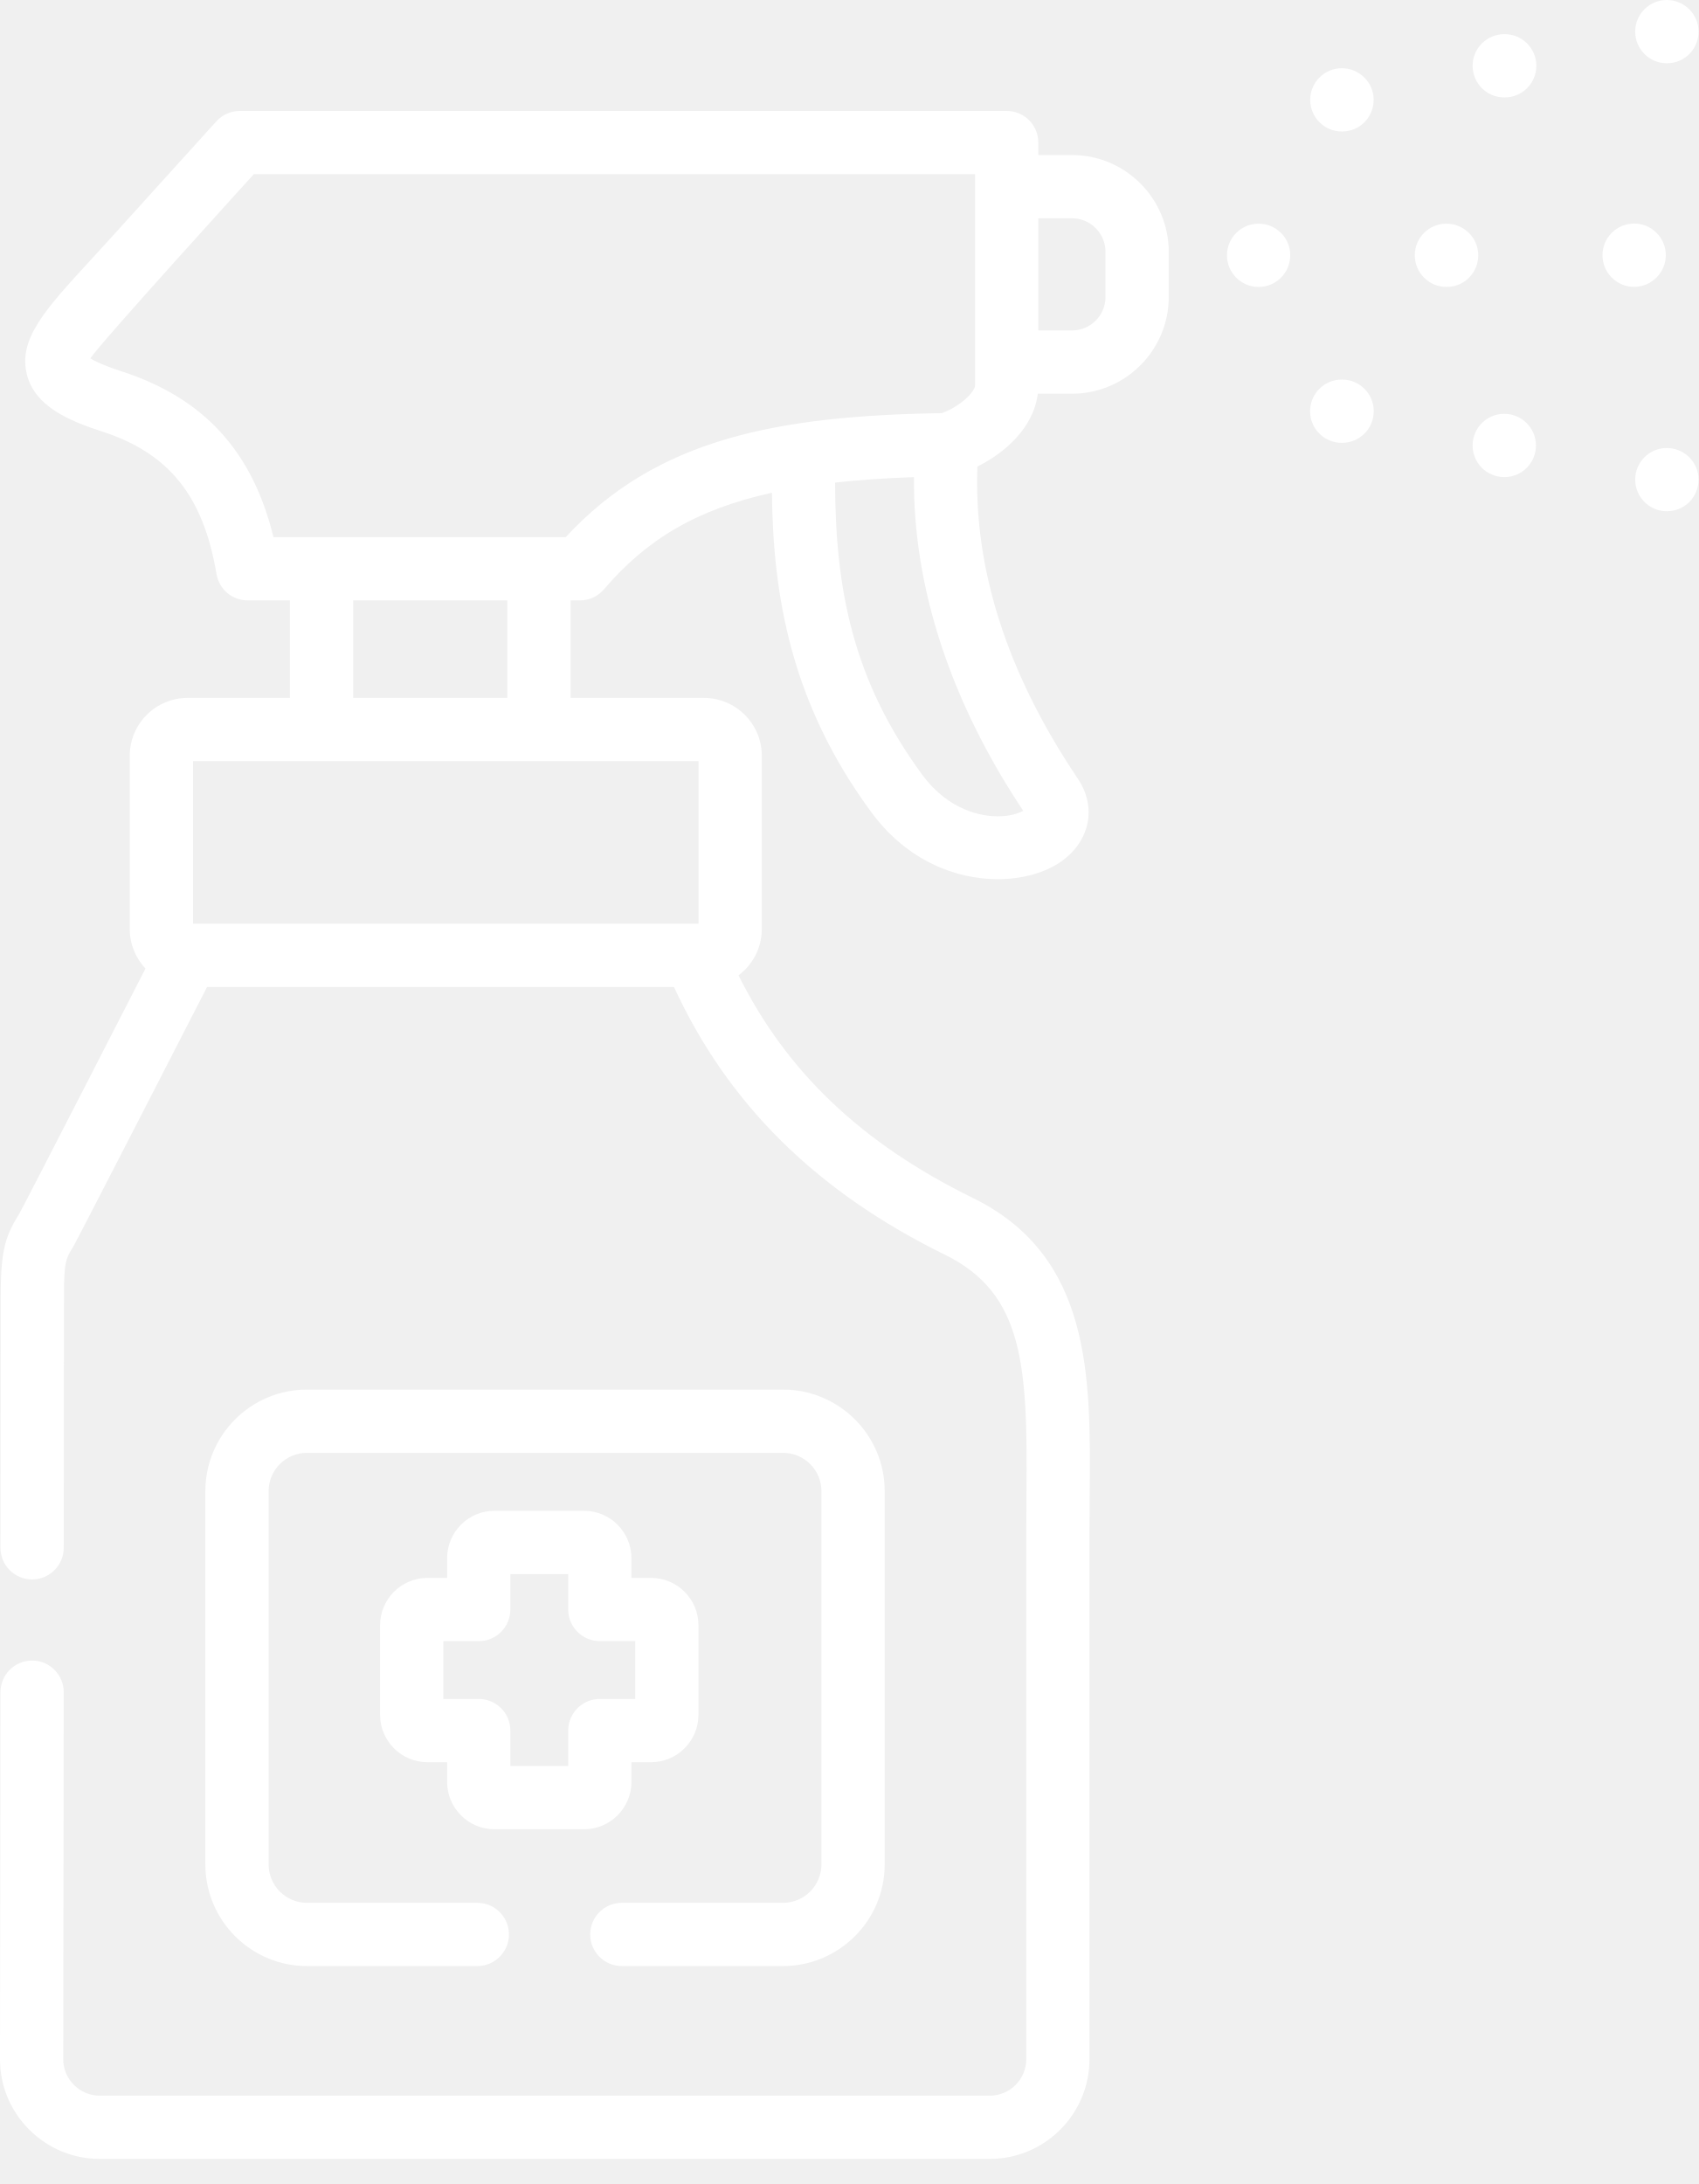
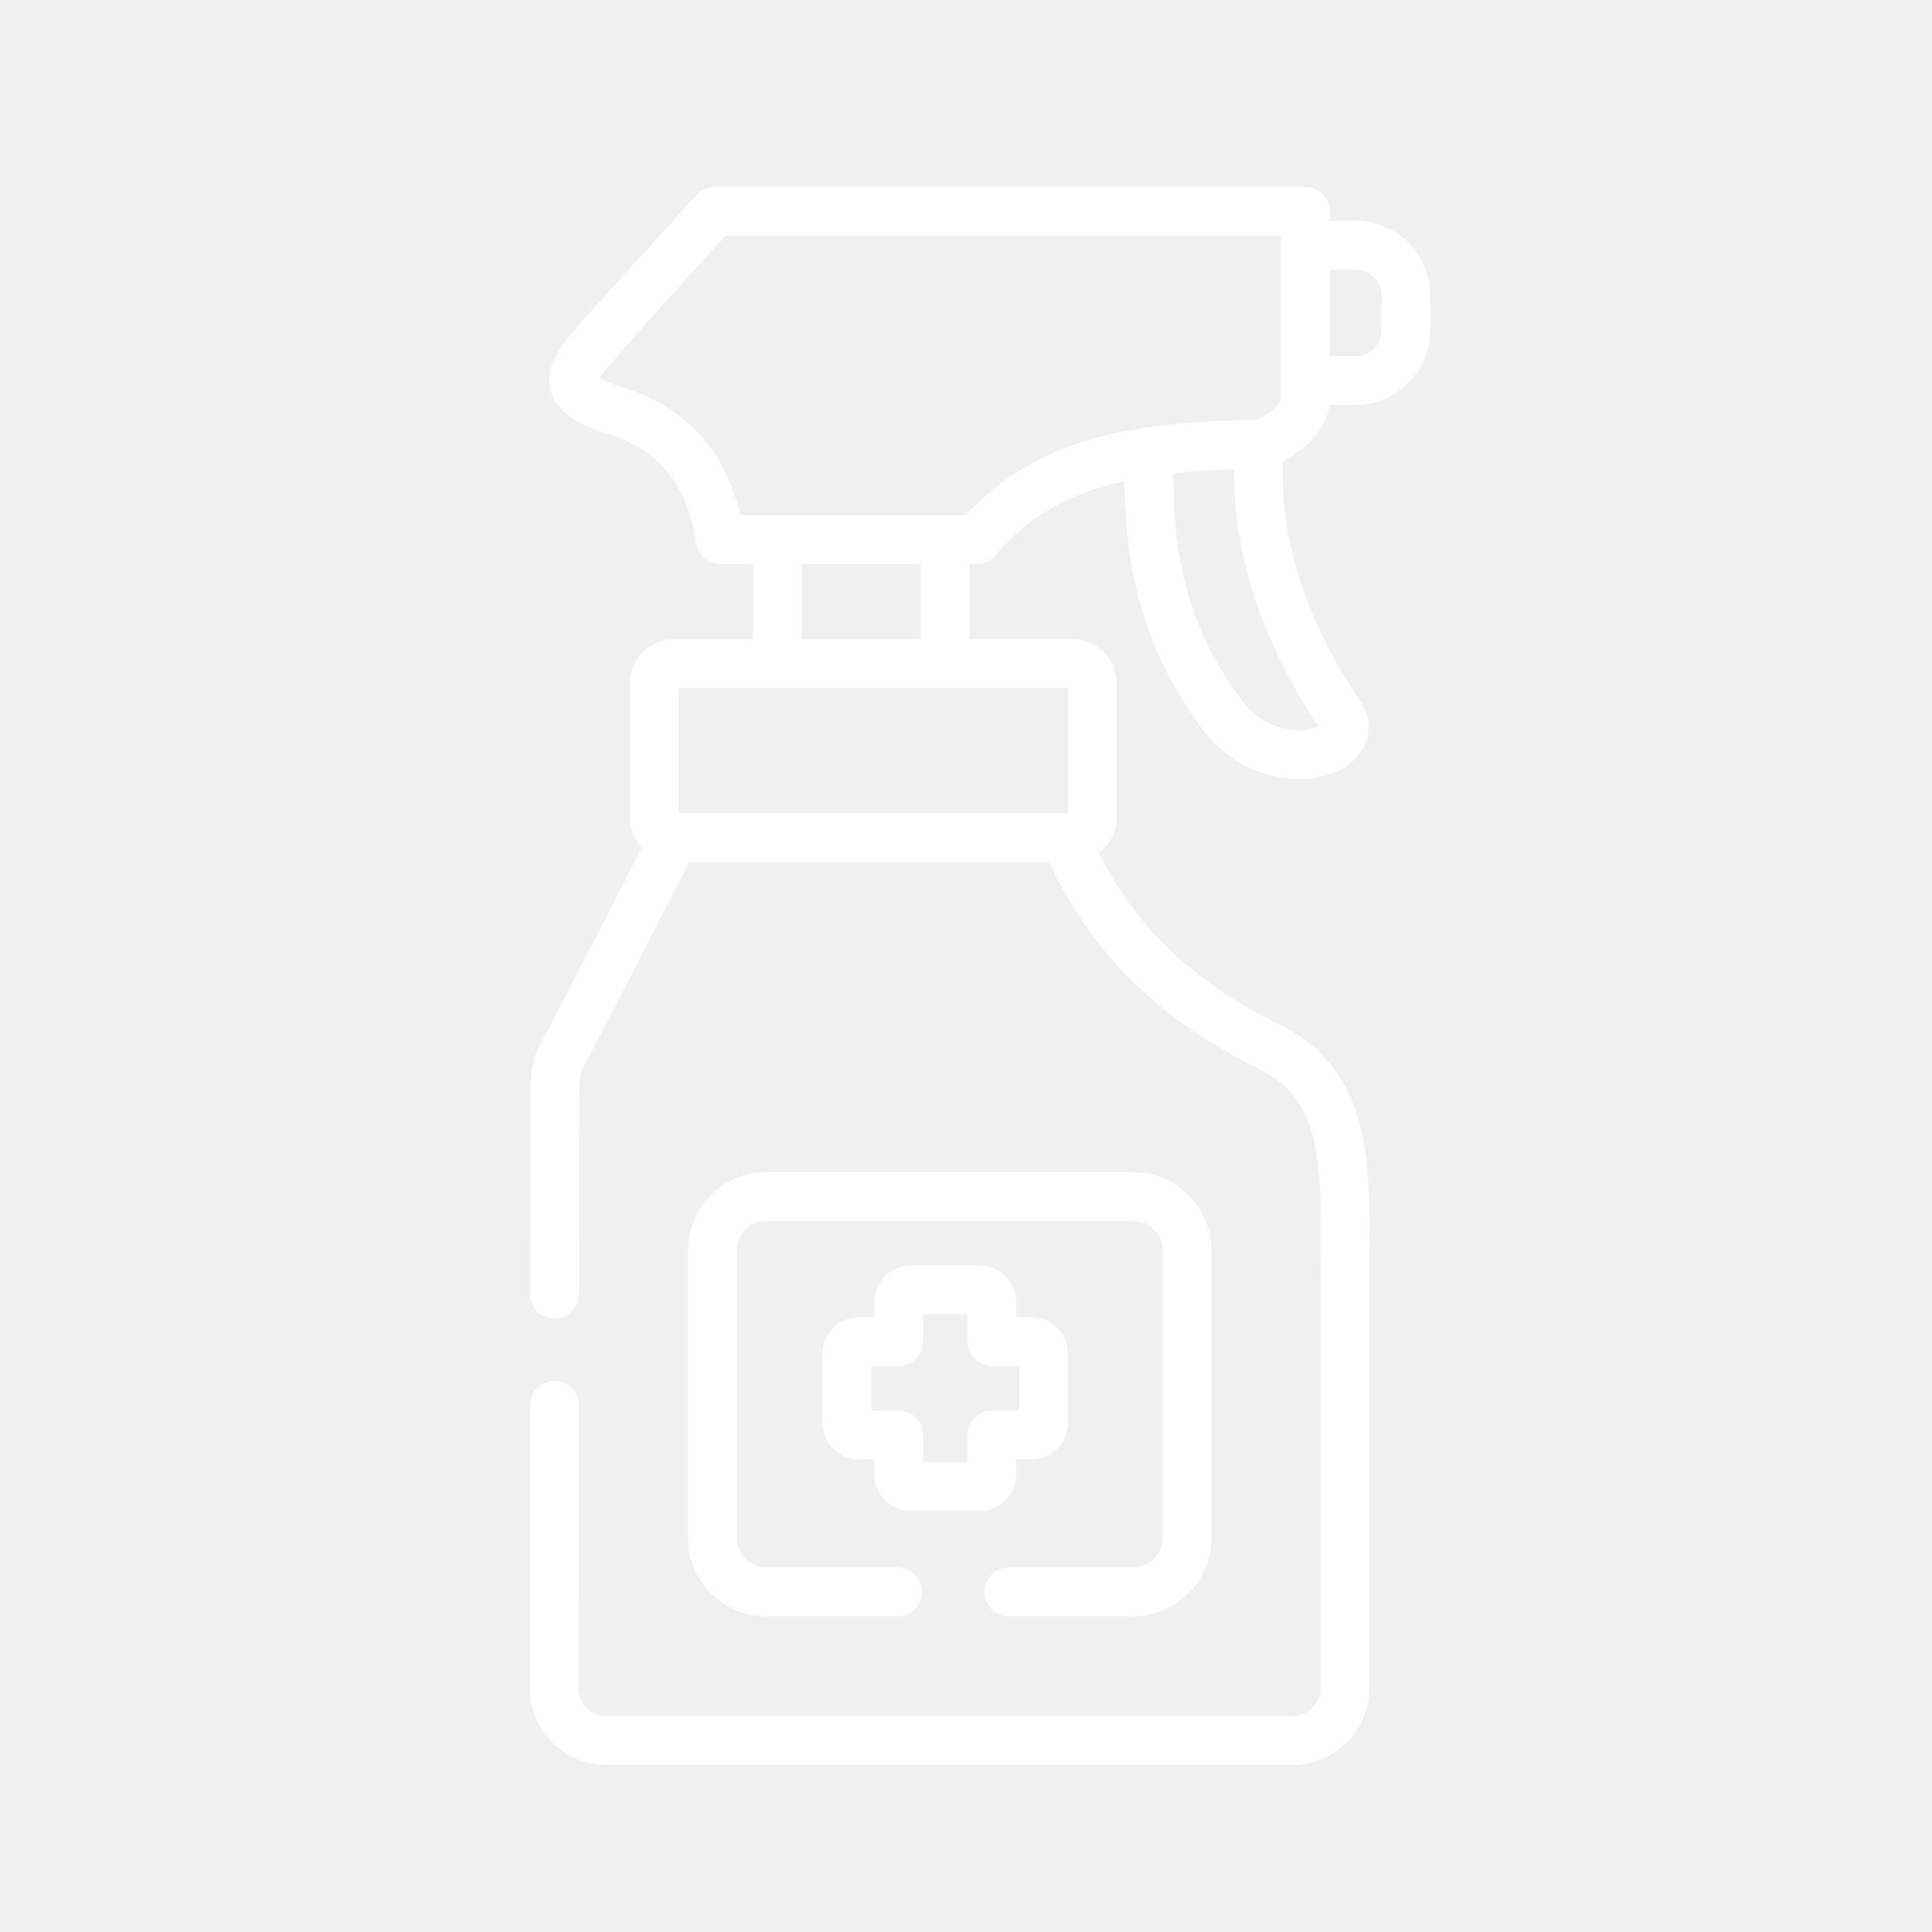
- <svg xmlns="http://www.w3.org/2000/svg" width="42" height="54" viewBox="0 0 42 54" fill="none">
-   <path d="M12.225 45.229H14.442C15.088 45.229 15.614 44.703 15.614 44.057V43.571H16.1C16.746 43.571 17.271 43.045 17.271 42.399V40.185C17.271 39.539 16.746 39.014 16.1 39.014H15.614V38.528C15.614 37.881 15.088 37.355 14.442 37.355H12.225C11.581 37.355 11.056 37.881 11.056 38.528V39.014H10.57C9.924 39.014 9.398 39.539 9.398 40.185V42.399C9.398 43.045 9.924 43.571 10.57 43.571H11.056V44.057C11.056 44.703 11.581 45.229 12.225 45.229ZM10.962 42.007V40.578H11.838C12.27 40.578 12.62 40.227 12.62 39.796V38.92H14.05V39.795C14.05 40.227 14.4 40.577 14.832 40.577H15.708V42.007H14.832C14.4 42.007 14.05 42.357 14.05 42.789V43.665H12.62V42.789C12.62 42.357 12.27 42.007 11.838 42.007H10.962V42.007Z" fill="white" />
-   <path d="M15.376 48.611H19.362C20.748 48.611 21.876 47.484 21.876 46.098V36.868C21.876 35.484 20.748 34.358 19.362 34.358H7.589C6.204 34.358 5.078 35.484 5.078 36.868V46.098C5.078 47.484 6.204 48.611 7.589 48.611H11.803C12.235 48.611 12.585 48.261 12.585 47.83C12.585 47.398 12.235 47.048 11.803 47.048H7.589C7.067 47.048 6.642 46.622 6.642 46.098V36.868C6.642 36.346 7.067 35.922 7.589 35.922H19.362C19.886 35.922 20.312 36.346 20.312 36.868V46.098C20.312 46.622 19.886 47.048 19.362 47.048H15.376C14.944 47.048 14.594 47.398 14.594 47.83C14.594 48.261 14.944 48.611 15.376 48.611Z" fill="white" />
-   <path d="M33.187 9.385H33.176C32.745 9.385 32.395 9.735 32.395 10.167C32.395 10.599 32.745 10.949 33.176 10.949H33.187C33.619 10.949 33.969 10.599 33.969 10.167C33.969 9.735 33.619 9.385 33.187 9.385Z" fill="white" />
-   <path d="M37.208 0.845H37.196C36.764 0.845 36.414 1.195 36.414 1.627C36.414 2.058 36.764 2.409 37.196 2.409H37.208C37.64 2.409 37.99 2.058 37.99 1.627C37.99 1.195 37.64 0.845 37.208 0.845Z" fill="white" />
-   <path d="M41.215 1.564H41.222C41.654 1.564 42.001 1.214 42.001 0.782C42.001 0.35 41.647 0 41.215 0C40.784 0 40.434 0.35 40.434 0.782C40.434 1.214 40.784 1.564 41.215 1.564Z" fill="white" />
-   <path d="M33.18 3.251H33.189C33.621 3.251 33.967 2.901 33.967 2.469C33.967 2.037 33.612 1.687 33.18 1.687C32.748 1.687 32.398 2.037 32.398 2.469C32.398 2.901 32.748 3.251 33.18 3.251Z" fill="white" />
-   <path d="M31.122 5.53C30.69 5.53 30.34 5.881 30.34 6.313C30.34 6.745 30.69 7.095 31.122 7.095C31.554 7.095 31.904 6.745 31.904 6.313V6.31C31.904 5.878 31.554 5.53 31.122 5.53Z" fill="white" />
-   <path d="M37.196 10.232C36.764 10.232 36.414 10.582 36.414 11.014C36.414 11.446 36.764 11.796 37.196 11.796H37.201C37.633 11.796 37.98 11.446 37.98 11.014C37.98 10.582 37.628 10.232 37.196 10.232Z" fill="white" />
-   <path d="M41.215 11.077C40.784 11.077 40.434 11.427 40.434 11.858C40.434 12.29 40.784 12.64 41.215 12.64H41.222C41.654 12.64 42.001 12.29 42.001 11.858C42.001 11.427 41.647 11.077 41.215 11.077Z" fill="white" />
-   <path d="M35.766 5.53C35.334 5.53 34.984 5.88 34.984 6.312C34.984 6.743 35.334 7.094 35.766 7.094H35.776C36.209 7.094 36.553 6.743 36.553 6.312C36.553 5.88 36.198 5.53 35.766 5.53Z" fill="white" />
-   <path d="M40.963 6.86C41.268 6.555 41.267 6.061 40.961 5.756C40.656 5.45 40.16 5.452 39.854 5.757C39.549 6.063 39.549 6.558 39.854 6.863C40.007 7.016 40.207 7.092 40.407 7.092C40.607 7.092 40.807 7.016 40.96 6.863L40.963 6.86Z" fill="white" />
-   <path d="M26.507 3.833H25.675V3.525C25.675 3.093 25.325 2.743 24.893 2.743H5.93C5.709 2.743 5.498 2.836 5.35 3L2.767 5.854C2.583 6.058 2.408 6.248 2.245 6.426C1.117 7.651 0.437 8.391 0.669 9.275C0.87 10.038 1.677 10.395 2.518 10.667C4.179 11.204 5.027 12.259 5.354 14.194C5.417 14.57 5.743 14.845 6.125 14.845H7.169V17.256H4.639C3.85 17.256 3.209 17.897 3.209 18.685V22.973C3.209 23.35 3.357 23.693 3.597 23.948C3.597 23.948 0.563 29.869 0.486 29.992C0.153 30.53 0.018 30.864 0.018 32.016L0.012 38.269C0.011 38.701 0.361 39.052 0.793 39.052H0.794C1.225 39.052 1.575 38.702 1.576 38.271L1.582 32.017C1.582 31.194 1.631 31.114 1.816 30.815C1.901 30.679 5.12 24.403 5.12 24.403H16.666C17.997 27.298 20.193 29.467 23.365 31.023C25.328 31.984 25.409 33.795 25.382 36.913C25.379 37.205 25.377 37.501 25.377 37.8V50.913C25.377 51.41 24.973 51.816 24.477 51.816H2.463C2.225 51.816 1.999 51.721 1.827 51.549C1.657 51.378 1.563 51.153 1.564 50.914L1.576 41.841C1.576 41.409 1.227 41.059 0.795 41.058C0.794 41.058 0.794 41.058 0.794 41.058C0.362 41.058 0.012 41.408 0.012 41.839L1.39416e-05 50.91C-0.002 51.566 0.254 52.185 0.72 52.653C1.187 53.121 1.806 53.379 2.463 53.379H24.477C25.835 53.379 26.94 52.273 26.94 50.913V37.8C26.94 37.506 26.943 37.214 26.945 36.926C26.97 34.042 26.996 31.058 24.053 29.618C21.317 28.276 19.457 26.514 18.262 24.116C18.61 23.855 18.837 23.44 18.837 22.973V18.685C18.837 17.897 18.195 17.256 17.405 17.256H14.109V14.845H14.341C14.57 14.845 14.787 14.745 14.936 14.57C15.982 13.342 17.225 12.593 19.088 12.183C19.115 14.695 19.542 17.364 21.548 20.085C22.428 21.281 23.637 21.738 24.671 21.738C25.296 21.738 25.857 21.571 26.242 21.3C26.957 20.795 27.125 19.951 26.65 19.25C24.906 16.66 24.073 14.068 24.169 11.535C24.843 11.2 25.556 10.582 25.662 9.735H26.507C27.826 9.735 28.9 8.662 28.9 7.343V6.226C28.9 4.907 27.826 3.833 26.507 3.833ZM17.273 18.82V22.839H17.177H4.773V18.82H7.951H13.327H17.273ZM8.733 17.256V14.845H12.545V17.256H8.733ZM13.989 13.281H6.762C6.241 11.148 5.032 9.837 2.999 9.179C2.56 9.037 2.341 8.928 2.235 8.863C2.396 8.571 6.277 4.306 6.277 4.306H24.112V9.518C24.112 9.703 23.718 10.06 23.29 10.215C19.24 10.281 16.243 10.836 13.989 13.281ZM25.302 20.047C25.192 20.109 24.98 20.184 24.672 20.184C24.666 20.184 24.659 20.184 24.653 20.184C24.323 20.181 23.482 20.075 22.807 19.158C21.079 16.814 20.655 14.545 20.65 11.932C21.245 11.866 21.891 11.822 22.6 11.797C22.577 14.514 23.501 17.346 25.302 20.047ZM27.336 7.343C27.336 7.8 26.964 8.171 26.507 8.171H25.675V5.397H26.507C26.964 5.397 27.336 5.769 27.336 6.226V7.343Z" fill="white" />
+ <svg xmlns="http://www.w3.org/2000/svg" width="62" height="62" viewBox="0 0 62 62" fill="none">
+   <path d="M29.225 48.486H31.442C32.088 48.486 32.614 47.961 32.614 47.314V46.828H33.1C33.746 46.828 34.272 46.303 34.272 45.656V43.443C34.272 42.797 33.746 42.271 33.1 42.271H32.614V41.785C32.614 41.139 32.088 40.613 31.442 40.613H29.225C28.581 40.613 28.056 41.139 28.056 41.785V42.271H27.57C26.924 42.271 26.398 42.797 26.398 43.443V45.656C26.398 46.303 26.924 46.828 27.57 46.828H28.056V47.314C28.056 47.961 28.581 48.486 29.225 48.486ZM27.962 45.265V43.835H28.838C29.27 43.835 29.62 43.485 29.62 43.053V42.177H31.05V43.053C31.05 43.485 31.4 43.835 31.832 43.835H32.708V45.265H31.832C31.4 45.265 31.05 45.615 31.05 46.047V46.922H29.62V46.047C29.62 45.615 29.27 45.265 28.838 45.265H27.962V45.265Z" fill="white" />
+   <path d="M32.376 51.869H36.362C37.748 51.869 38.876 50.741 38.876 49.355V40.126C38.876 38.741 37.748 37.615 36.362 37.615H24.589C23.204 37.615 22.078 38.741 22.078 40.126V49.355C22.078 50.741 23.204 51.869 24.589 51.869H28.803C29.235 51.869 29.585 51.519 29.585 51.087C29.585 50.655 29.235 50.305 28.803 50.305H24.589C24.067 50.305 23.642 49.879 23.642 49.355V40.126C23.642 39.604 24.067 39.179 24.589 39.179H36.362C36.886 39.179 37.312 39.604 37.312 40.126V49.355C37.312 49.879 36.886 50.305 36.362 50.305H32.376C31.944 50.305 31.594 50.655 31.594 51.087C31.594 51.519 31.944 51.869 32.376 51.869Z" fill="white" />
+   <path d="M43.507 7.091H42.675V6.782C42.675 6.35 42.325 6 41.894 6H22.93C22.709 6 22.498 6.093 22.35 6.257L19.767 9.112C19.583 9.315 19.408 9.505 19.245 9.683C18.117 10.908 17.437 11.648 17.669 12.532C17.87 13.296 18.677 13.652 19.518 13.924C21.179 14.462 22.027 15.516 22.354 17.451C22.418 17.827 22.743 18.102 23.125 18.102H24.169V20.514H21.639C20.851 20.514 20.209 21.154 20.209 21.943V26.231C20.209 26.608 20.357 26.95 20.597 27.206C20.597 27.206 17.563 33.126 17.486 33.25C17.154 33.787 17.018 34.121 17.018 35.273L17.012 41.527C17.012 41.959 17.361 42.309 17.793 42.309H17.794C18.225 42.309 18.575 41.96 18.576 41.528L18.582 35.274C18.582 34.451 18.631 34.371 18.816 34.073C18.901 33.936 22.12 27.66 22.12 27.66H33.666C34.997 30.555 37.193 32.724 40.365 34.28C42.328 35.241 42.409 37.052 42.382 40.17C42.379 40.463 42.377 40.759 42.377 41.058V54.17C42.377 54.668 41.973 55.073 41.477 55.073H19.463C19.225 55.073 18.999 54.978 18.827 54.806C18.657 54.635 18.563 54.41 18.564 54.171L18.576 45.098C18.576 44.667 18.227 44.316 17.795 44.316C17.794 44.316 17.794 44.316 17.794 44.316C17.362 44.316 17.012 44.665 17.012 45.096L17 54.168C16.998 54.824 17.254 55.443 17.72 55.91C18.187 56.378 18.806 56.636 19.463 56.636H41.477C42.835 56.636 43.94 55.53 43.94 54.17V41.057C43.94 40.763 43.943 40.472 43.945 40.184C43.97 37.299 43.996 34.316 41.053 32.876C38.316 31.534 36.457 29.771 35.262 27.373C35.61 27.112 35.837 26.698 35.837 26.231V21.942C35.837 21.154 35.195 20.513 34.405 20.513H31.109V18.102H31.34C31.57 18.102 31.787 18.002 31.936 17.827C32.982 16.599 34.225 15.85 36.088 15.44C36.115 17.953 36.542 20.621 38.548 23.343C39.428 24.539 40.637 24.996 41.671 24.996C42.296 24.996 42.857 24.829 43.242 24.557C43.957 24.052 44.125 23.209 43.65 22.507C41.906 19.918 41.073 17.325 41.169 14.793C41.843 14.457 42.556 13.839 42.662 12.993H43.507C44.826 12.993 45.9 11.919 45.9 10.6V9.483C45.9 8.164 44.826 7.091 43.507 7.091ZM34.273 22.077V26.096H34.177H21.773V22.077H24.951H30.327H34.273ZM25.733 20.514V18.102H29.545V20.514H25.733ZM30.989 16.538H23.762C23.241 14.406 22.032 13.094 19.999 12.436C19.56 12.294 19.341 12.185 19.235 12.12C19.396 11.828 23.277 7.564 23.277 7.564H41.112V12.775C41.112 12.96 40.718 13.318 40.29 13.473C36.24 13.538 33.243 14.094 30.989 16.538ZM42.301 23.304C42.192 23.366 41.98 23.442 41.672 23.442C41.666 23.442 41.659 23.442 41.653 23.442C41.323 23.438 40.481 23.332 39.807 22.415C38.079 20.071 37.655 17.802 37.65 15.19C38.245 15.123 38.891 15.079 39.6 15.055C39.577 17.771 40.501 20.603 42.301 23.304ZM44.336 10.6C44.336 11.057 43.964 11.429 43.507 11.429H42.675V8.654H43.507C43.964 8.654 44.336 9.026 44.336 9.483V10.6Z" fill="white" />
</svg>
